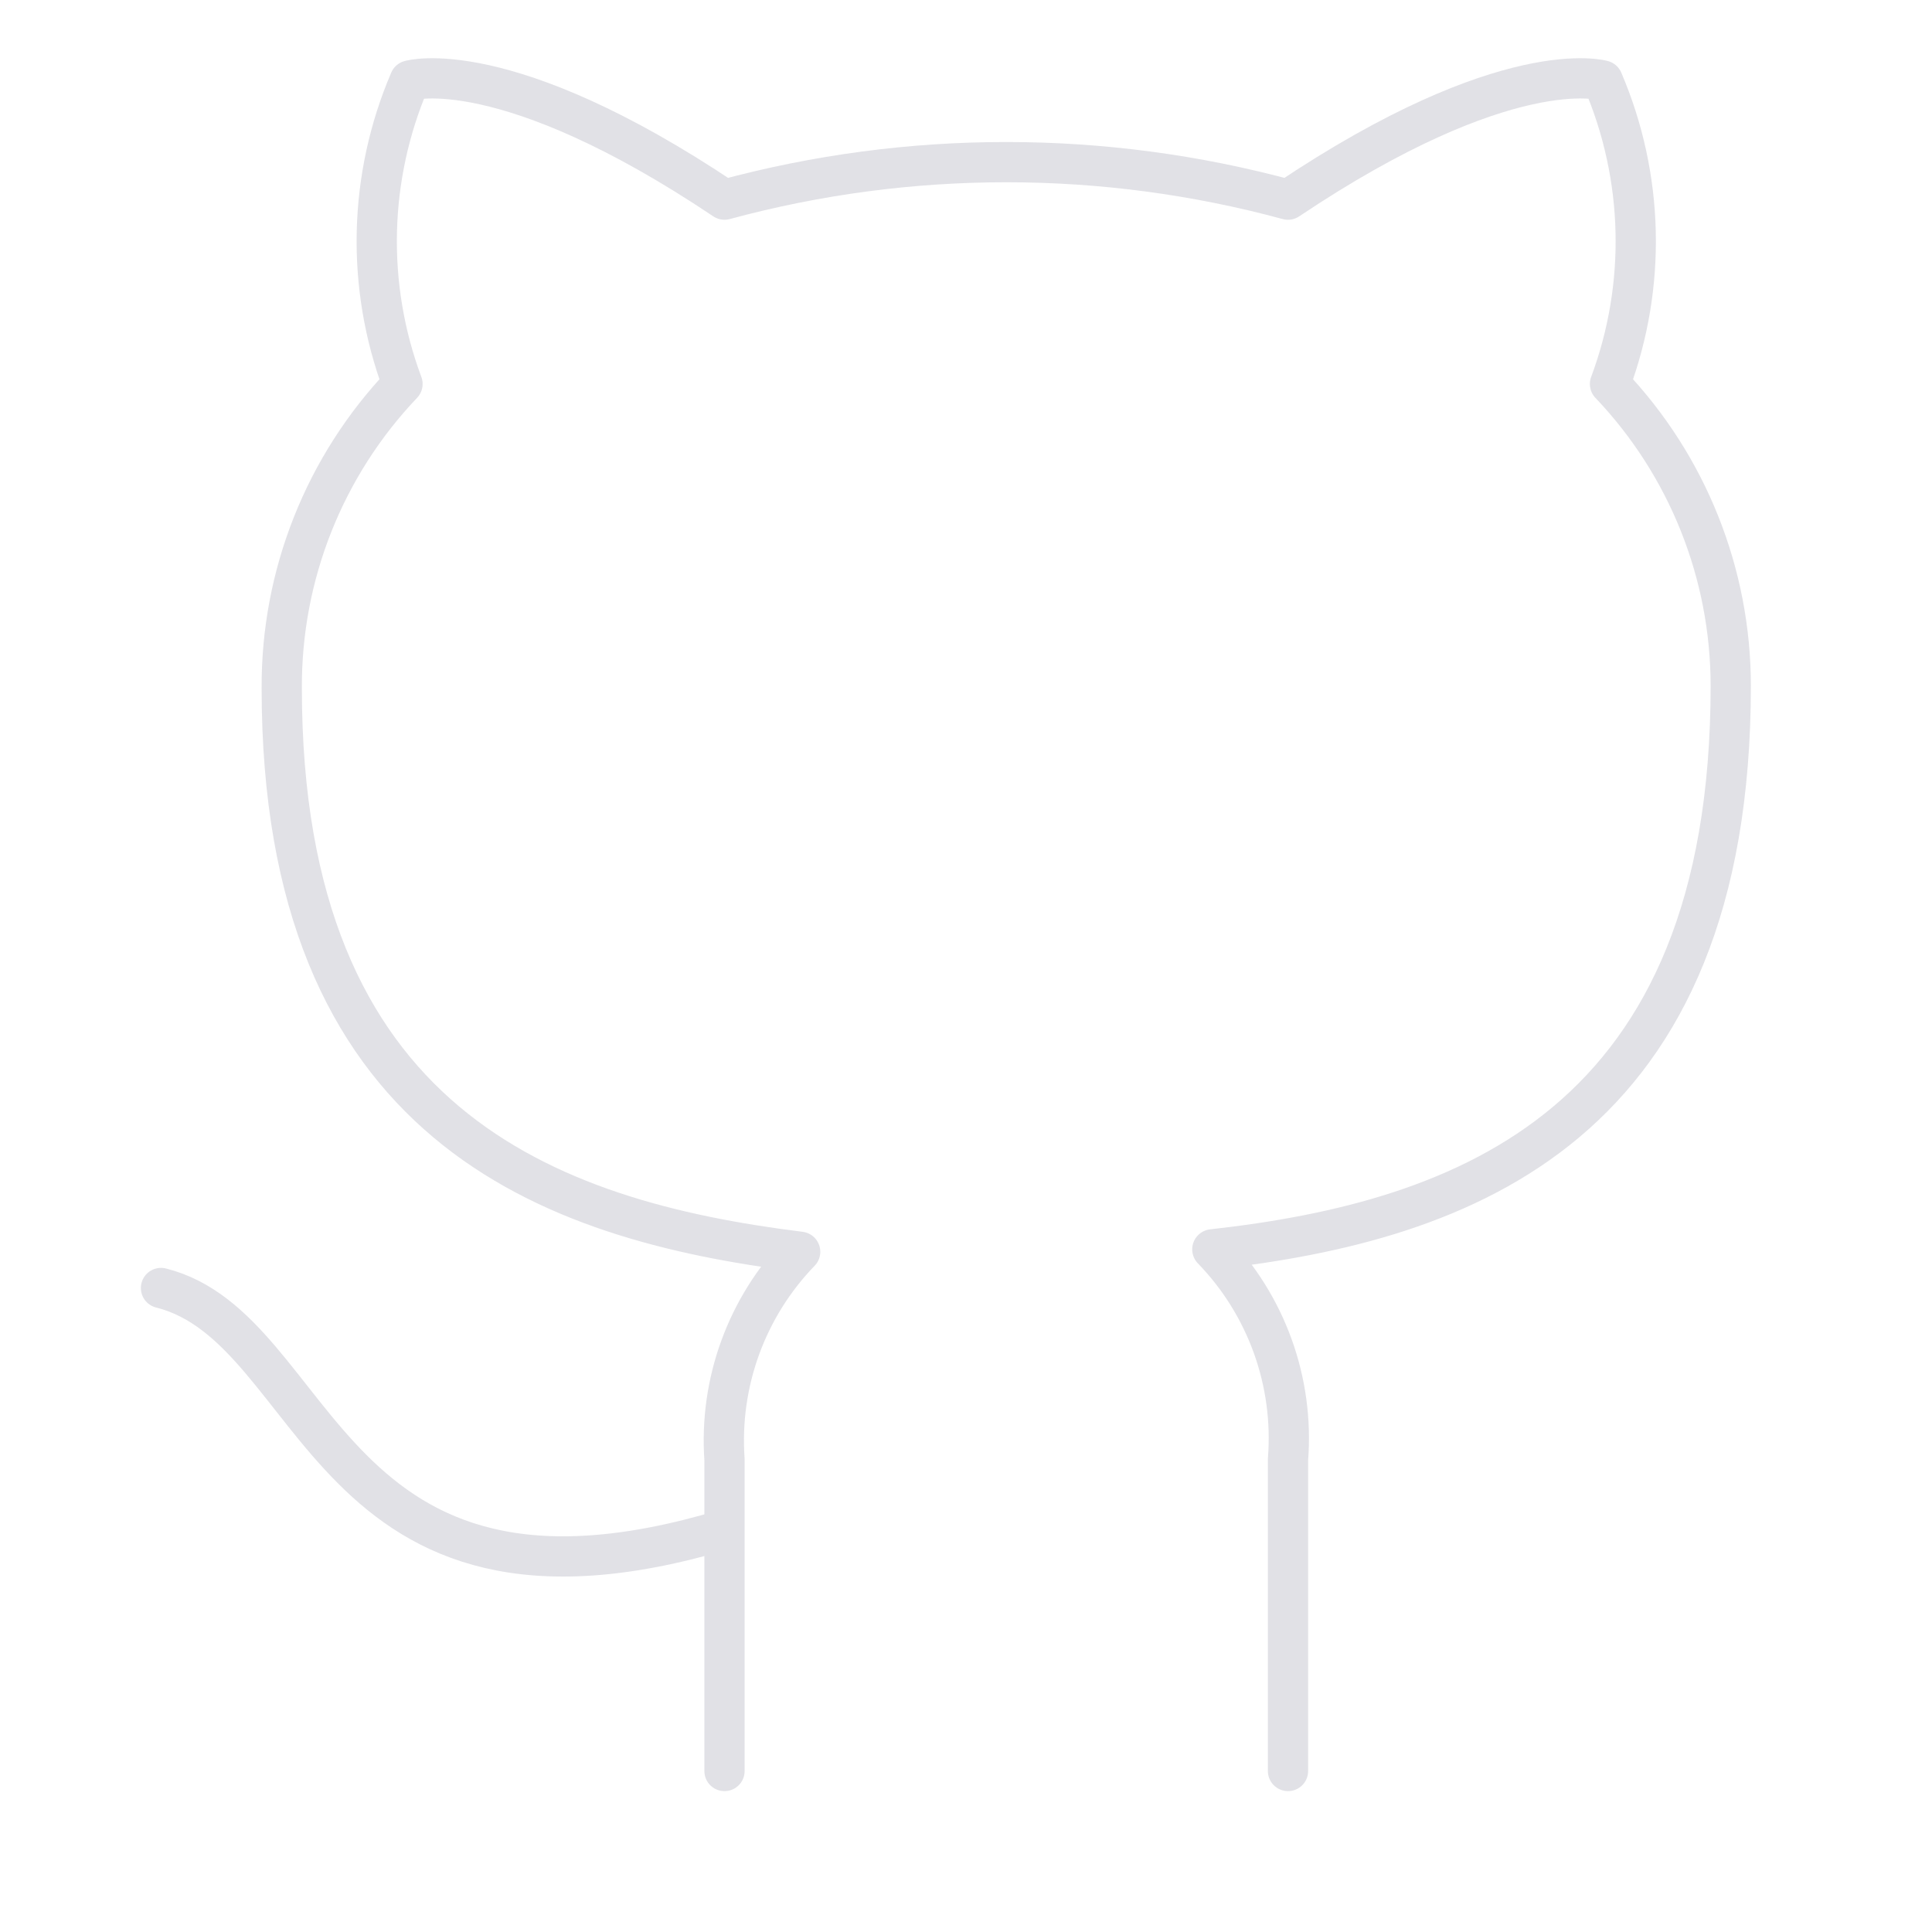
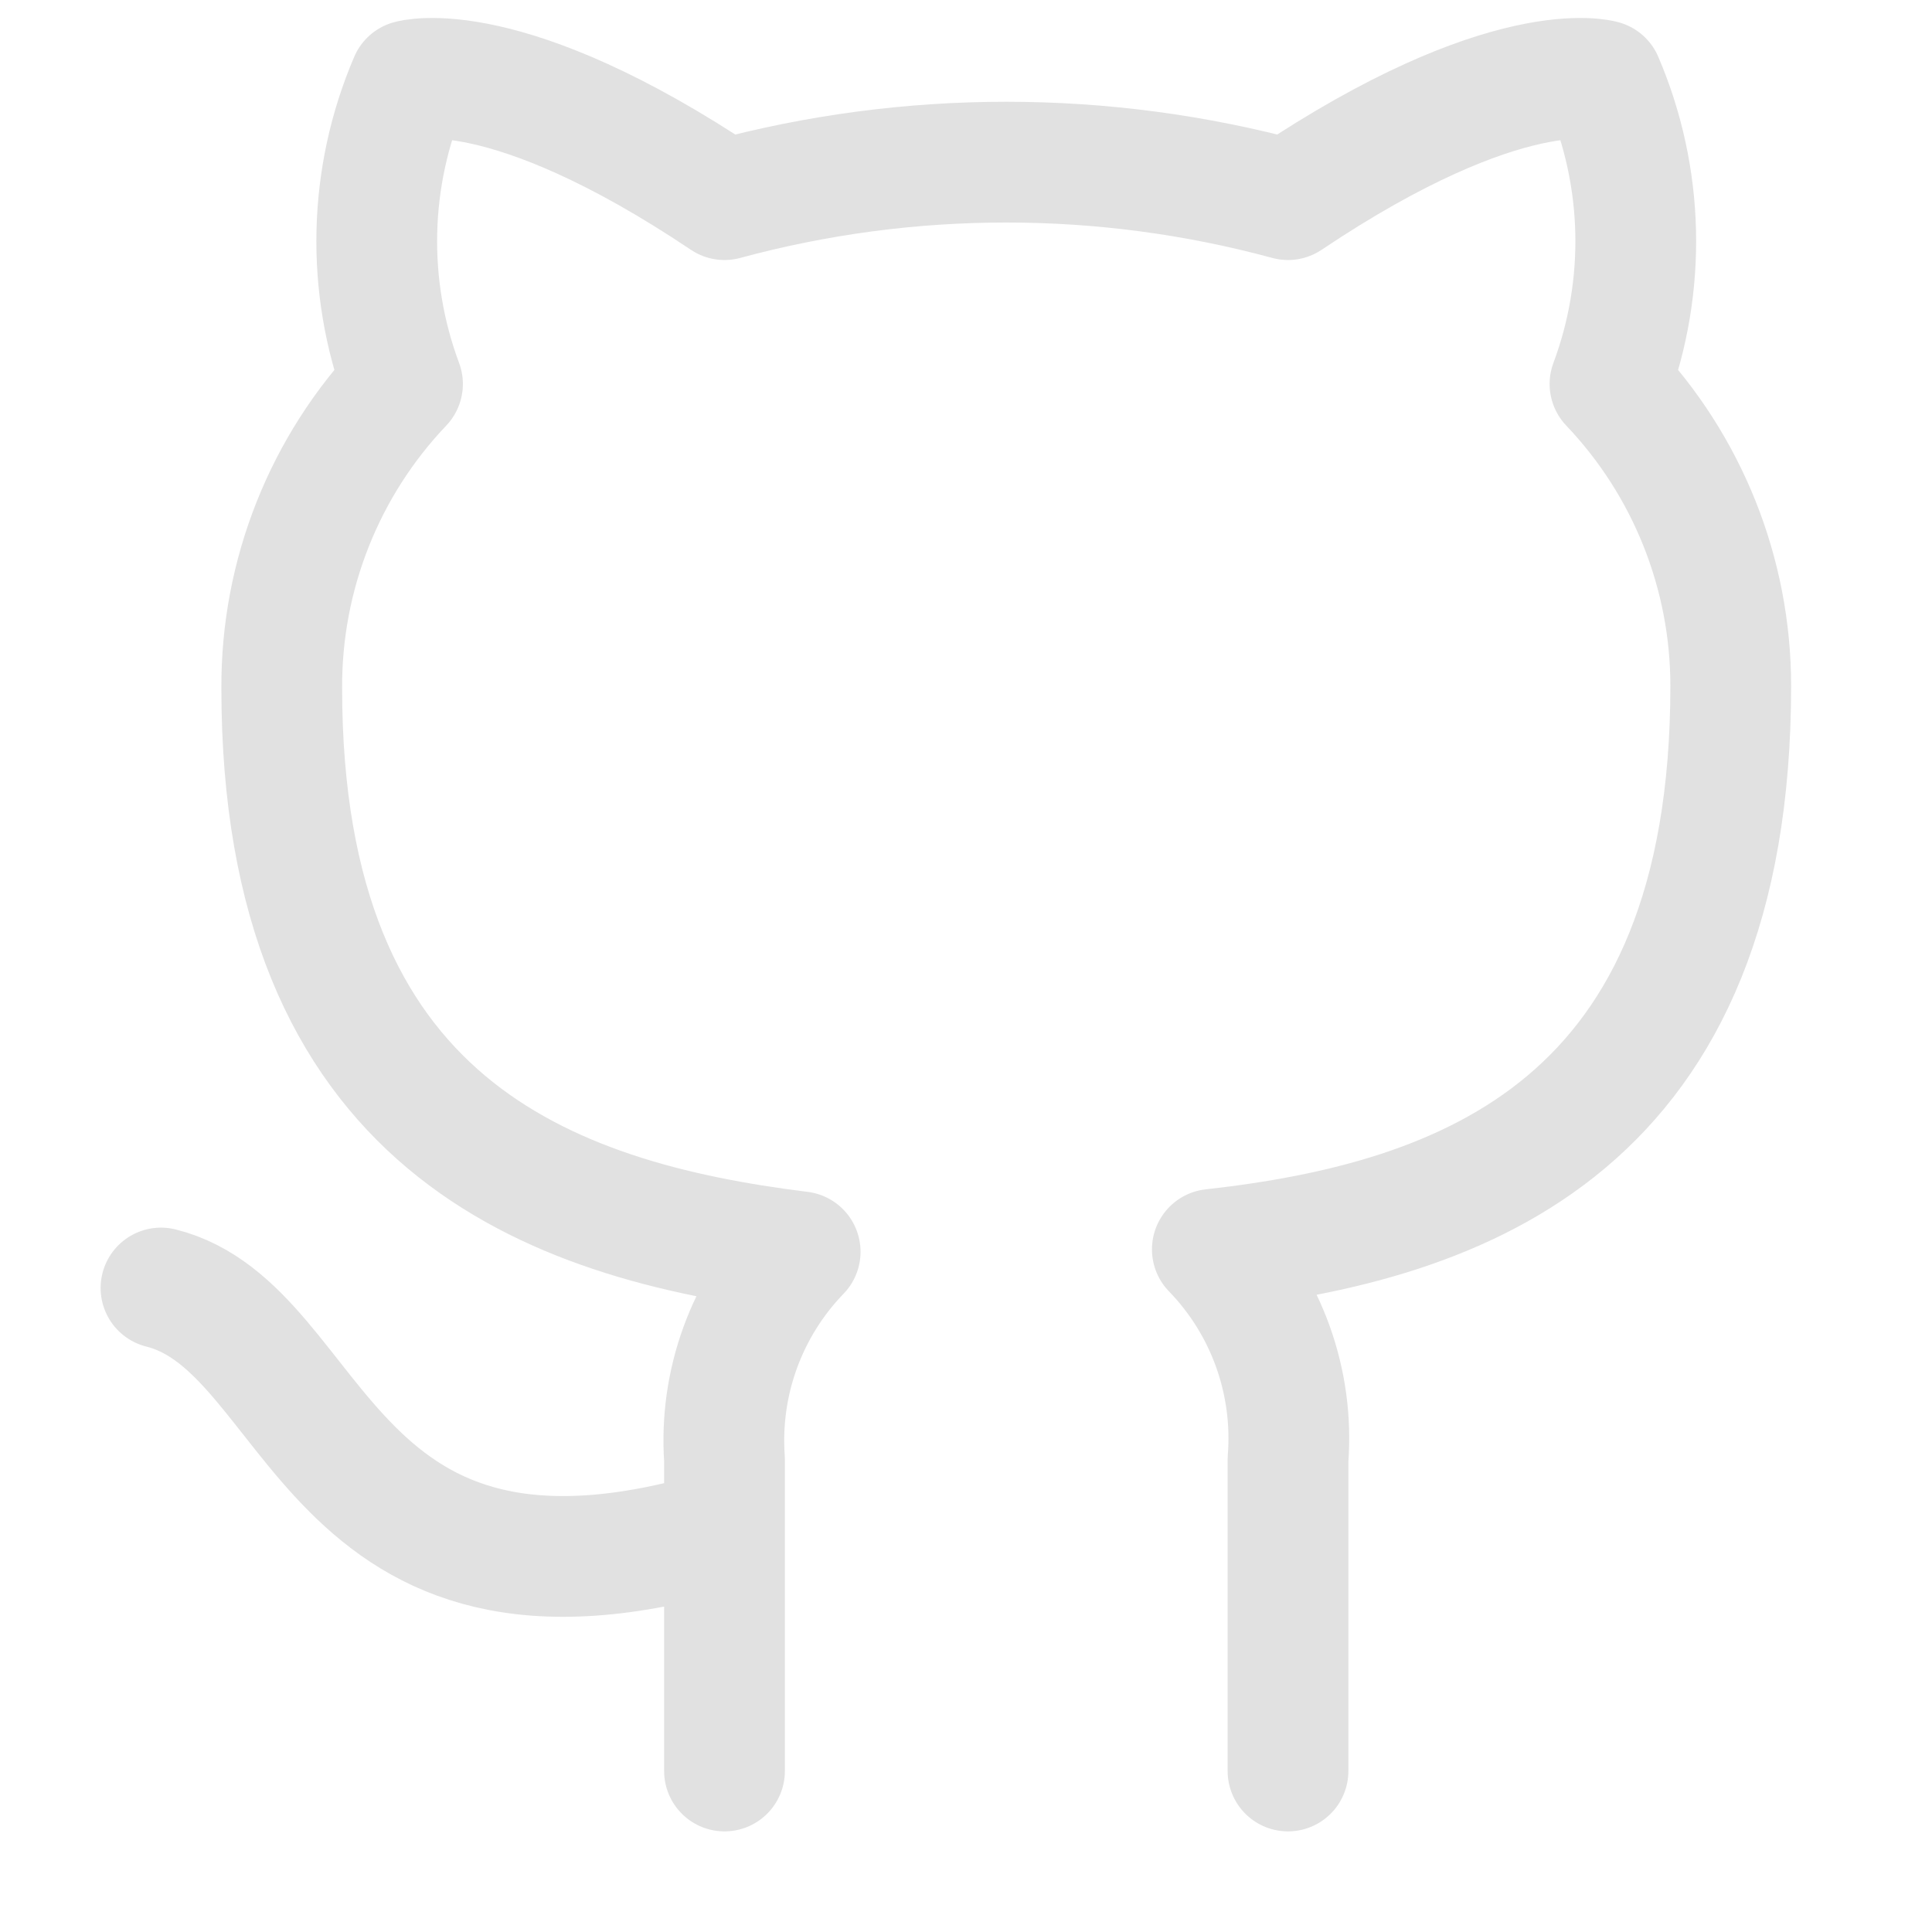
- <svg xmlns="http://www.w3.org/2000/svg" width="36" height="36" color="#e1e1e6" viewBox="0 0 24 24" fill="none" stroke="currentColor" stroke-width="0.5" stroke-linecap="round" stroke-linejoin="round" class="feather feather-github">
+ <svg xmlns="http://www.w3.org/2000/svg" width="36" height="36" color="#e1e1e1" viewBox="0 0 24 24" fill="none" stroke="currentColor" stroke-width="1.5" stroke-linecap="round" stroke-linejoin="round" class="feather feather-github">
  <path d="M9 19c-5 1.5-5-2.5-7-3m14 6v-3.87a3.37 3.37 0 0 0-.94-2.61c3.14-.35 6.44-1.54 6.44-7A5.44 5.44 0 0 0 20 4.77 5.07 5.07 0 0 0 19.91 1S18.73.65 16 2.48a13.38 13.38 0 0 0-7 0C6.27.65 5.09 1 5.09 1A5.07 5.07 0 0 0 5 4.77a5.44 5.44 0 0 0-1.5 3.78c0 5.42 3.3 6.61 6.44 7A3.37 3.37 0 0 0 9 18.13V22" />
</svg>
